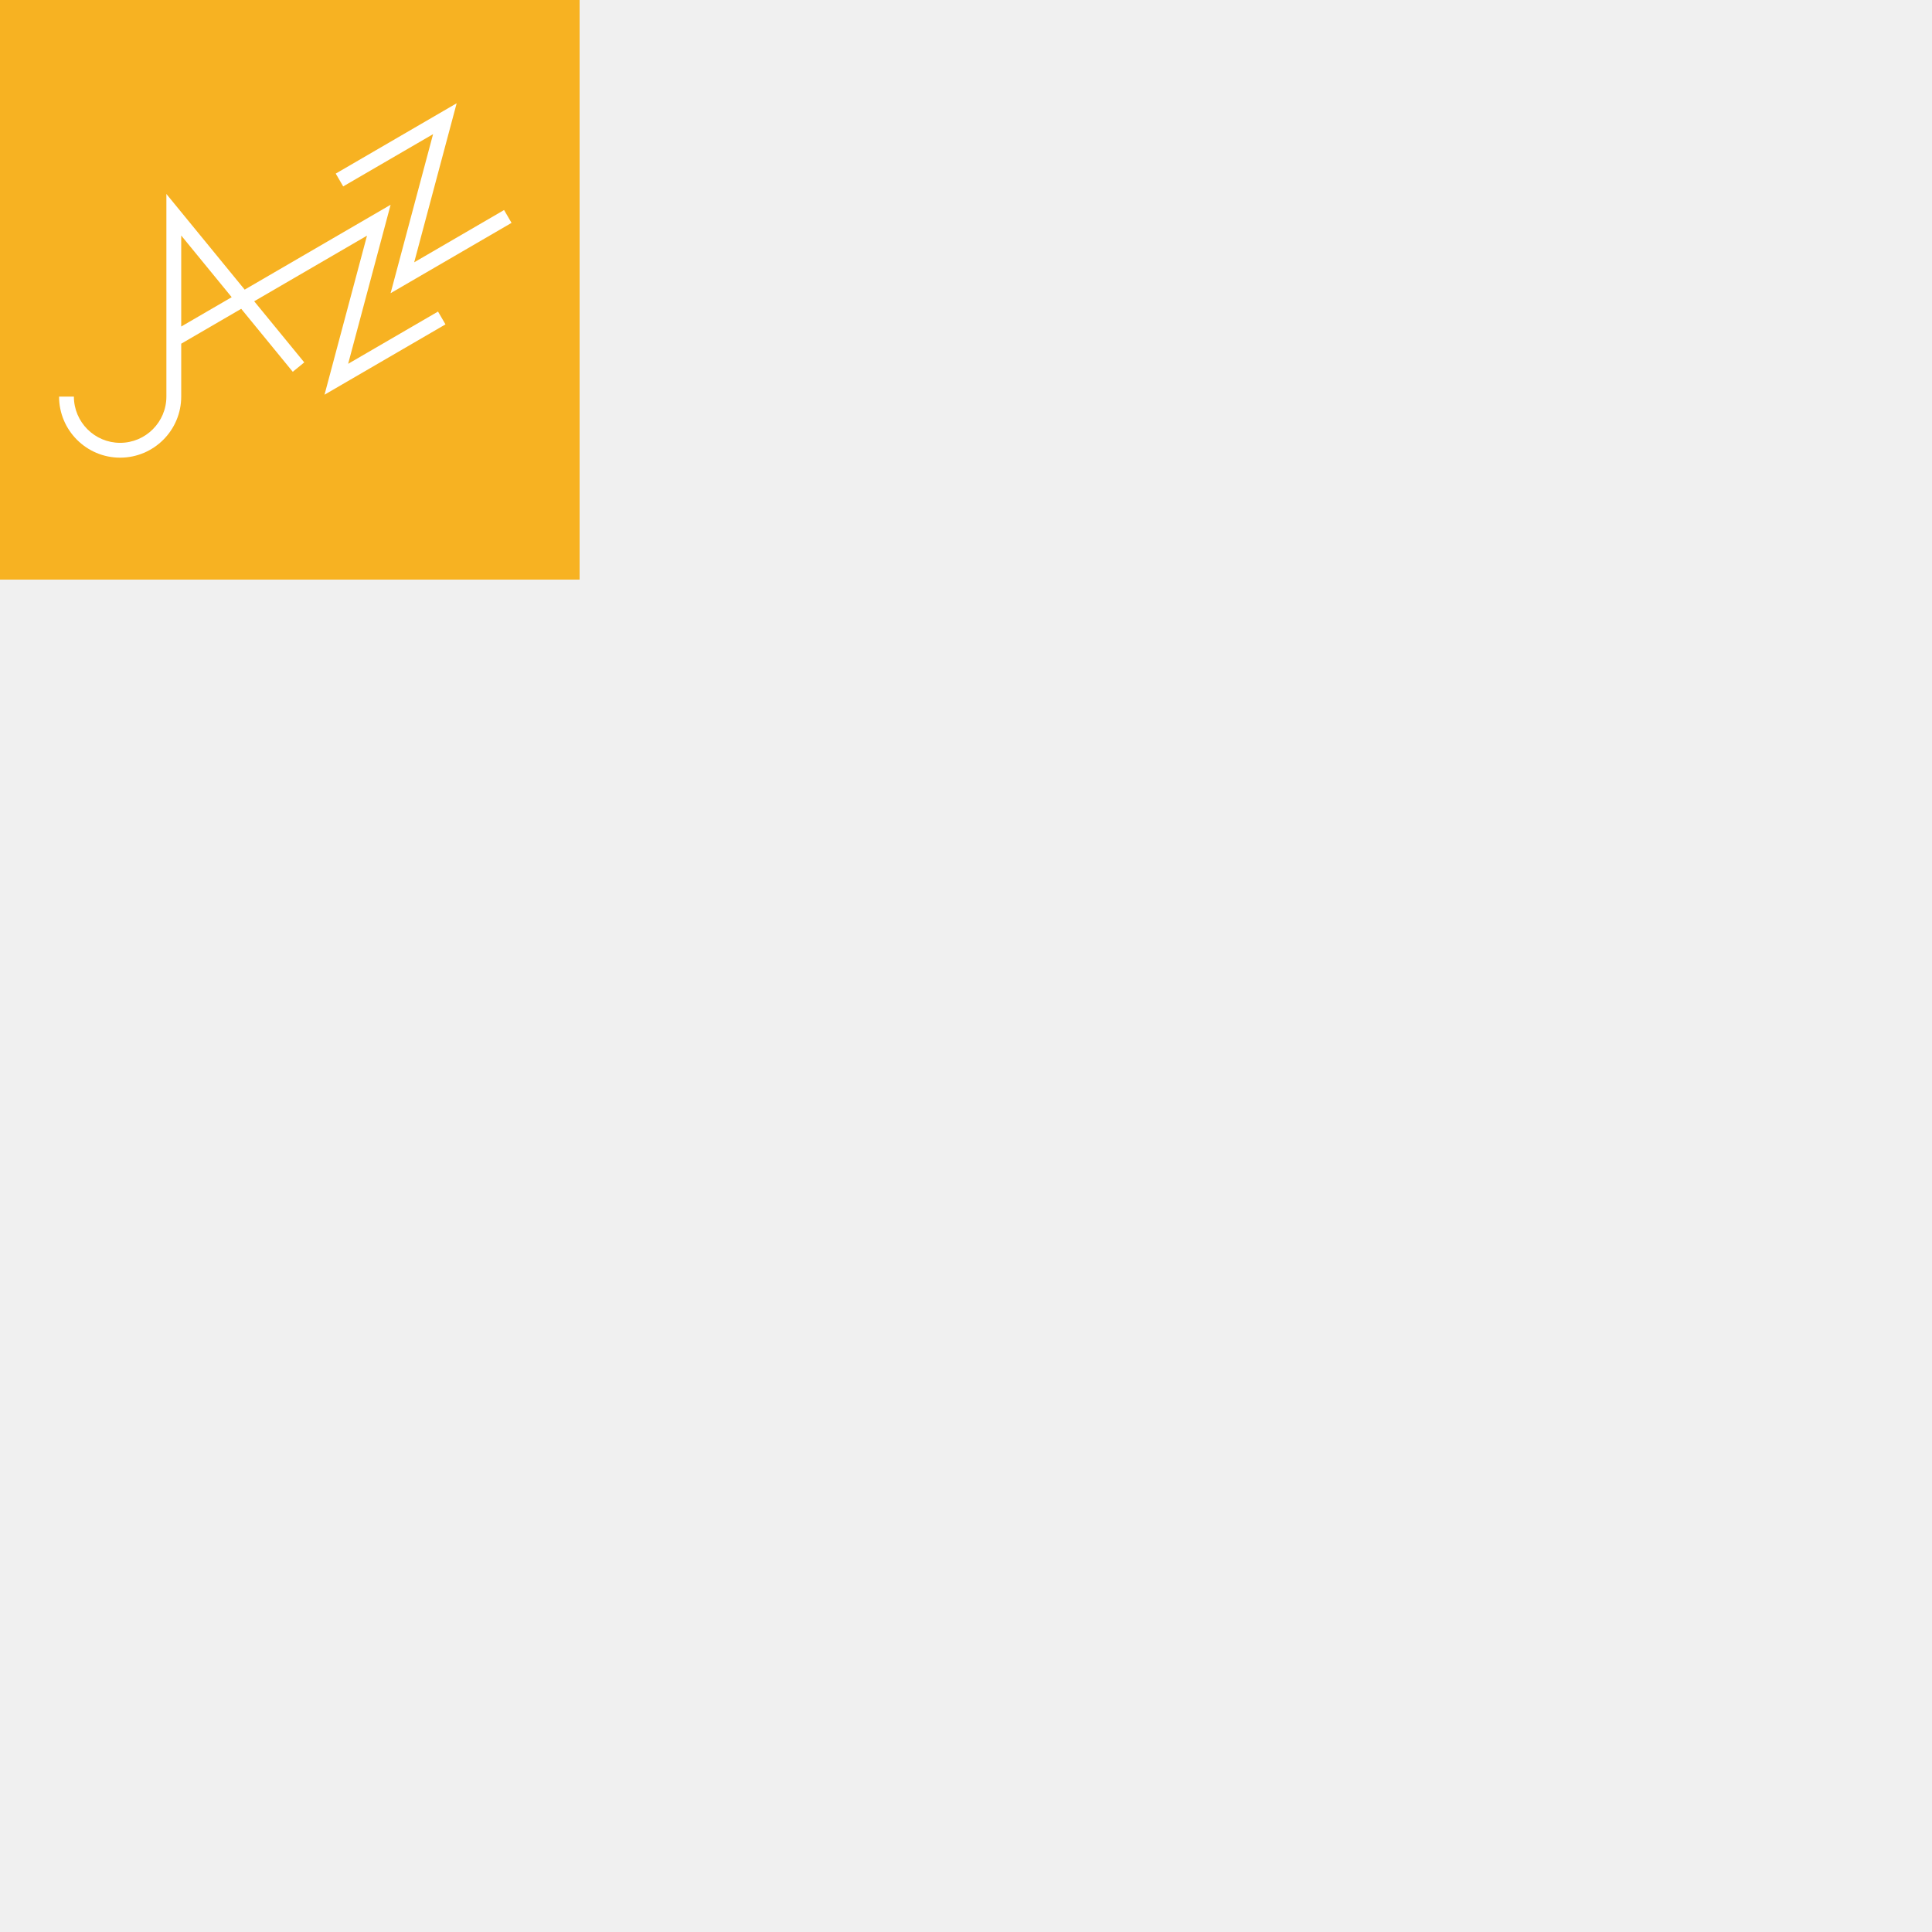
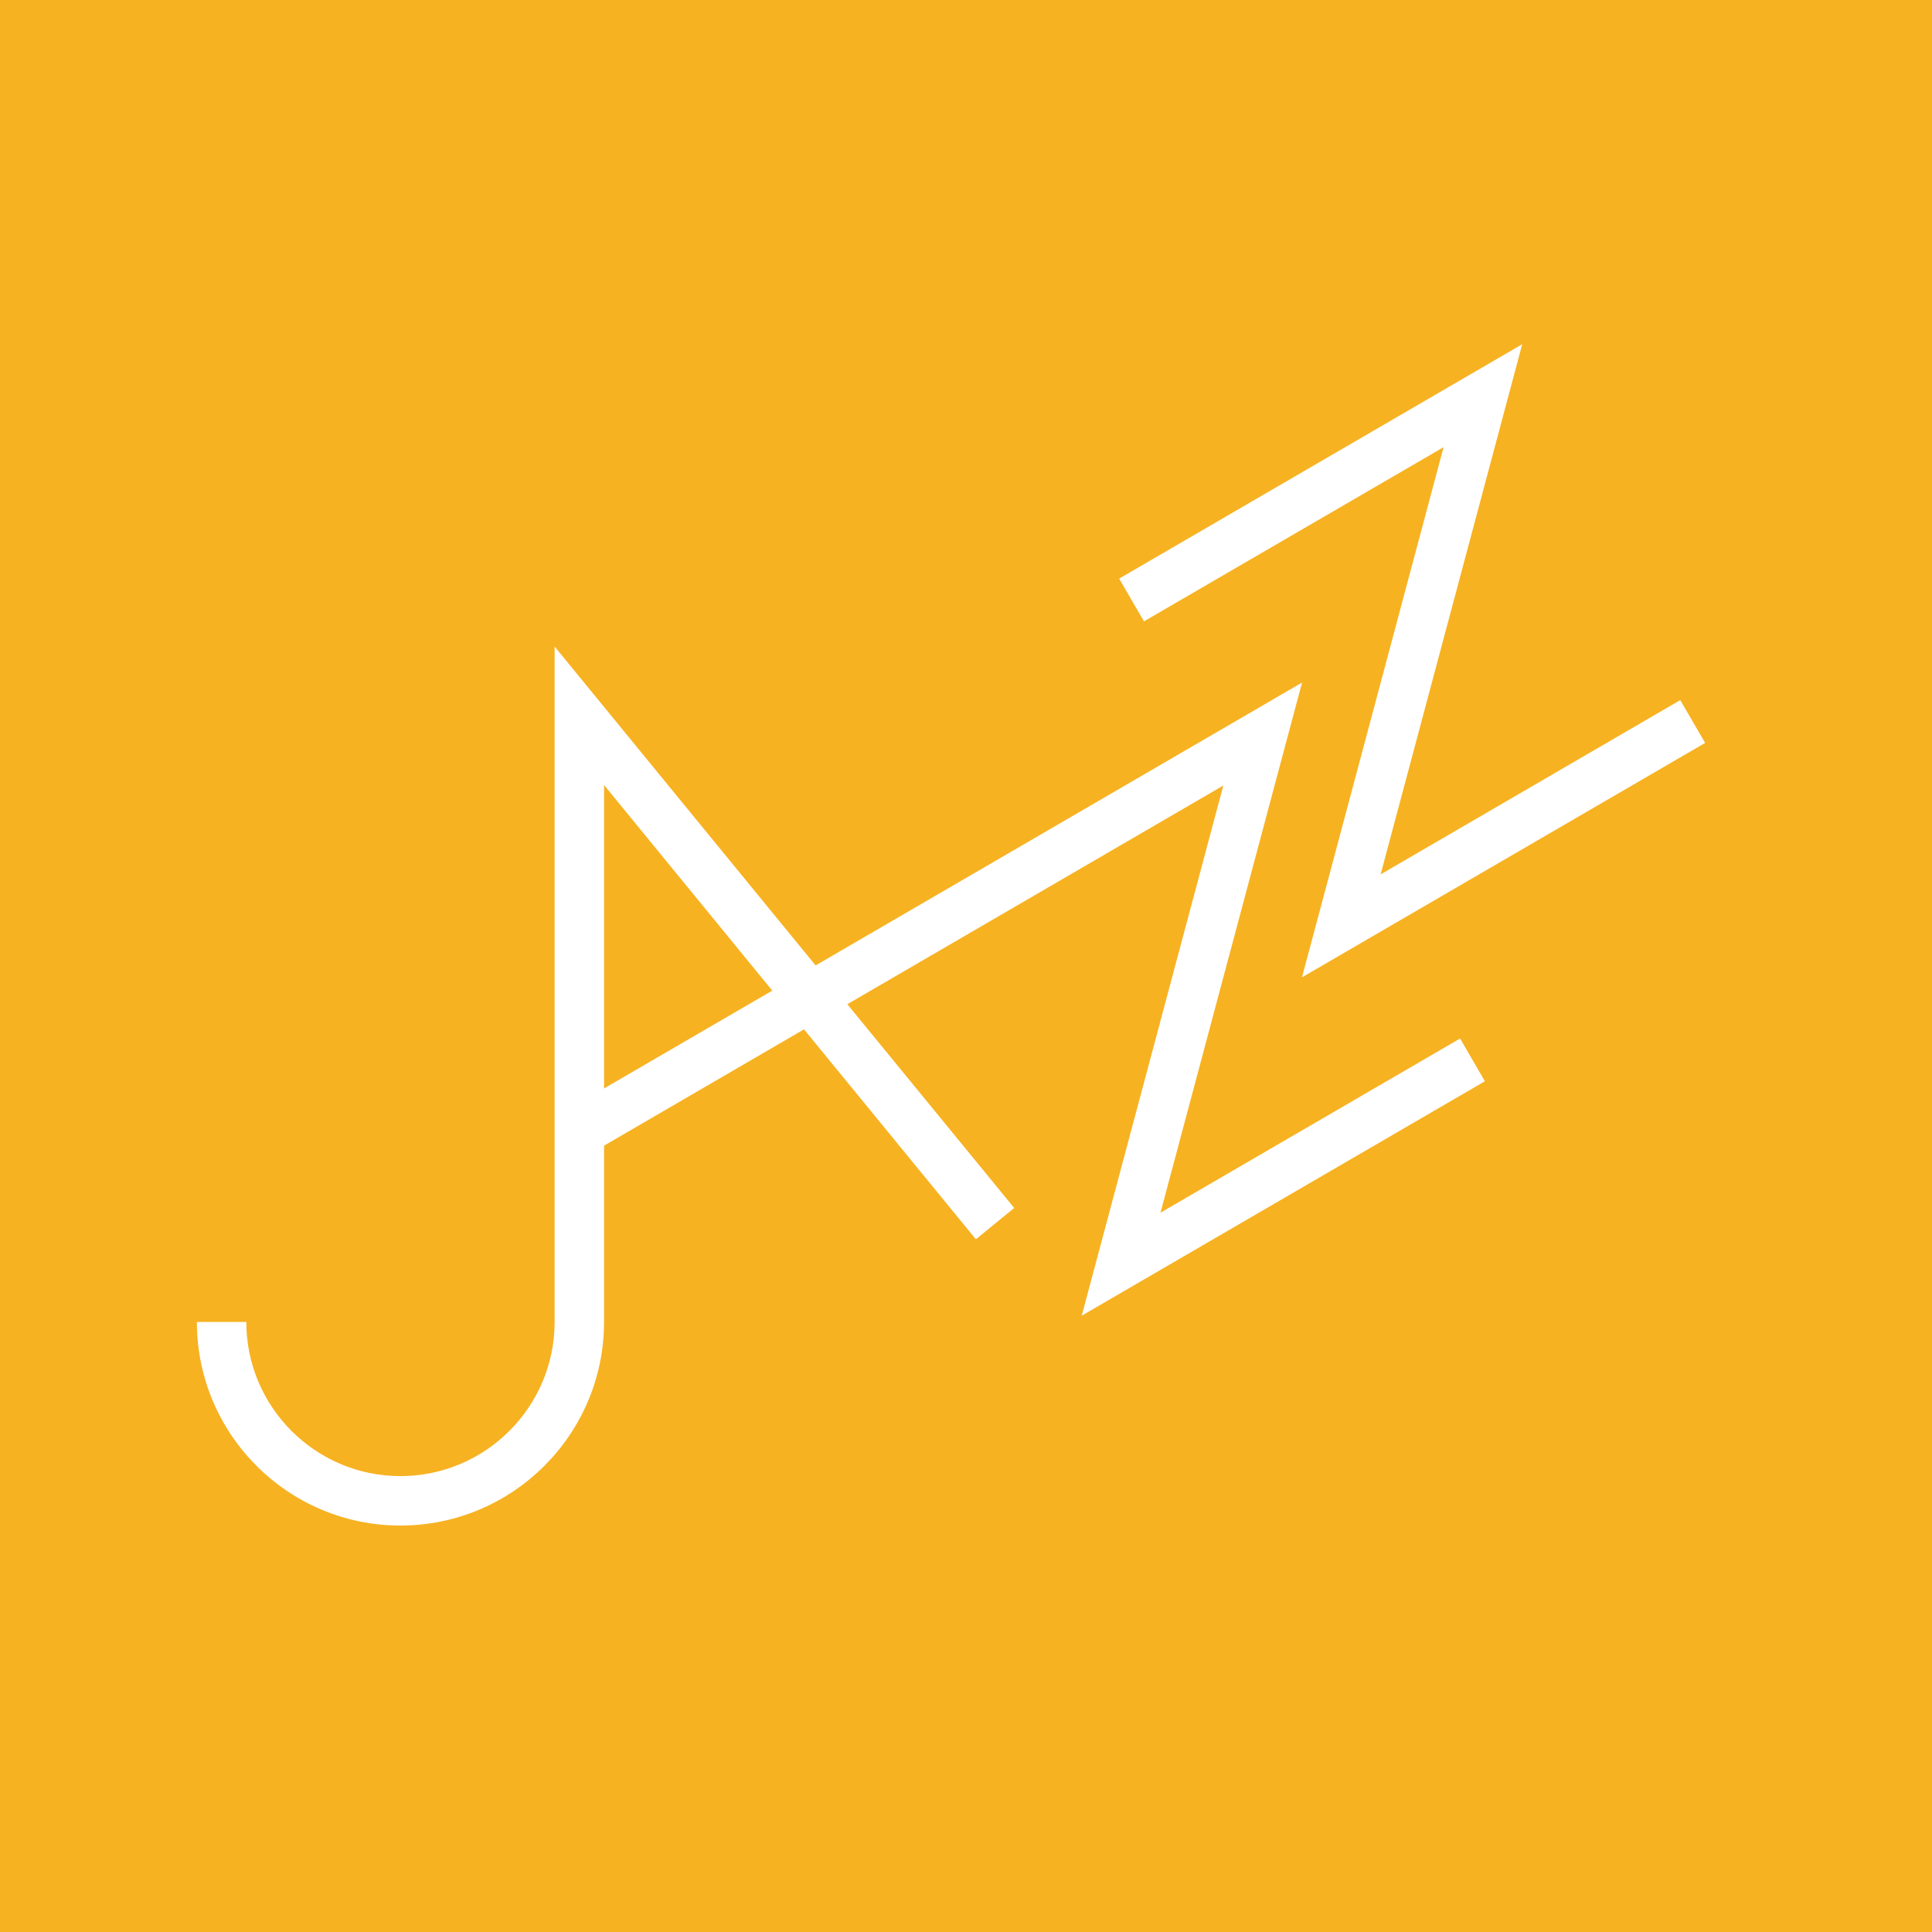
- <svg xmlns="http://www.w3.org/2000/svg" width="80px" height="80px" viewBox="0 0 80 80" version="1.1">
+ <svg xmlns="http://www.w3.org/2000/svg" width="24px" height="24px" viewBox="0 0 24 24" version="1.1">
  <defs />
  <g id="Atoms/Logos/RadioSwissJazz" stroke="none" stroke-width="1" fill="none" fill-rule="evenodd">
    <g id="Page-1">
      <polygon id="Fill-1" fill="#F7B222" points="0 24 24 24 24 0 0 0" />
      <g id="Group-22" transform="translate(2.431718, 4.204863)" fill="#FFFFFF">
        <path d="M5.072,9.316 L5.072,5.547 L7.162,8.101 L5.072,9.316 Z M11.984,10.86 L13.743,4.274 L7.7,7.788 L4.458,3.827 L4.458,12.217 C4.458,13.273 3.598,14.132 2.542,14.132 C1.487,14.132 0.628,13.273 0.628,12.217 L0.014,12.217 C0.014,13.612 1.148,14.746 2.542,14.746 C3.937,14.746 5.072,13.612 5.072,12.217 L5.072,10.027 L7.556,8.582 L9.691,11.19 L10.167,10.801 L8.094,8.27 L12.765,5.553 L11.006,12.139 L16.014,9.227 L15.706,8.696 L11.984,10.86 Z" id="Fill-2" />
        <polygon id="Fill-4" points="16.478 0.071 11.471 2.983 11.779 3.514 15.501 1.35 13.742 7.936 18.75 5.024 18.441 4.492 14.719 6.657" />
      </g>
    </g>
  </g>
</svg>
